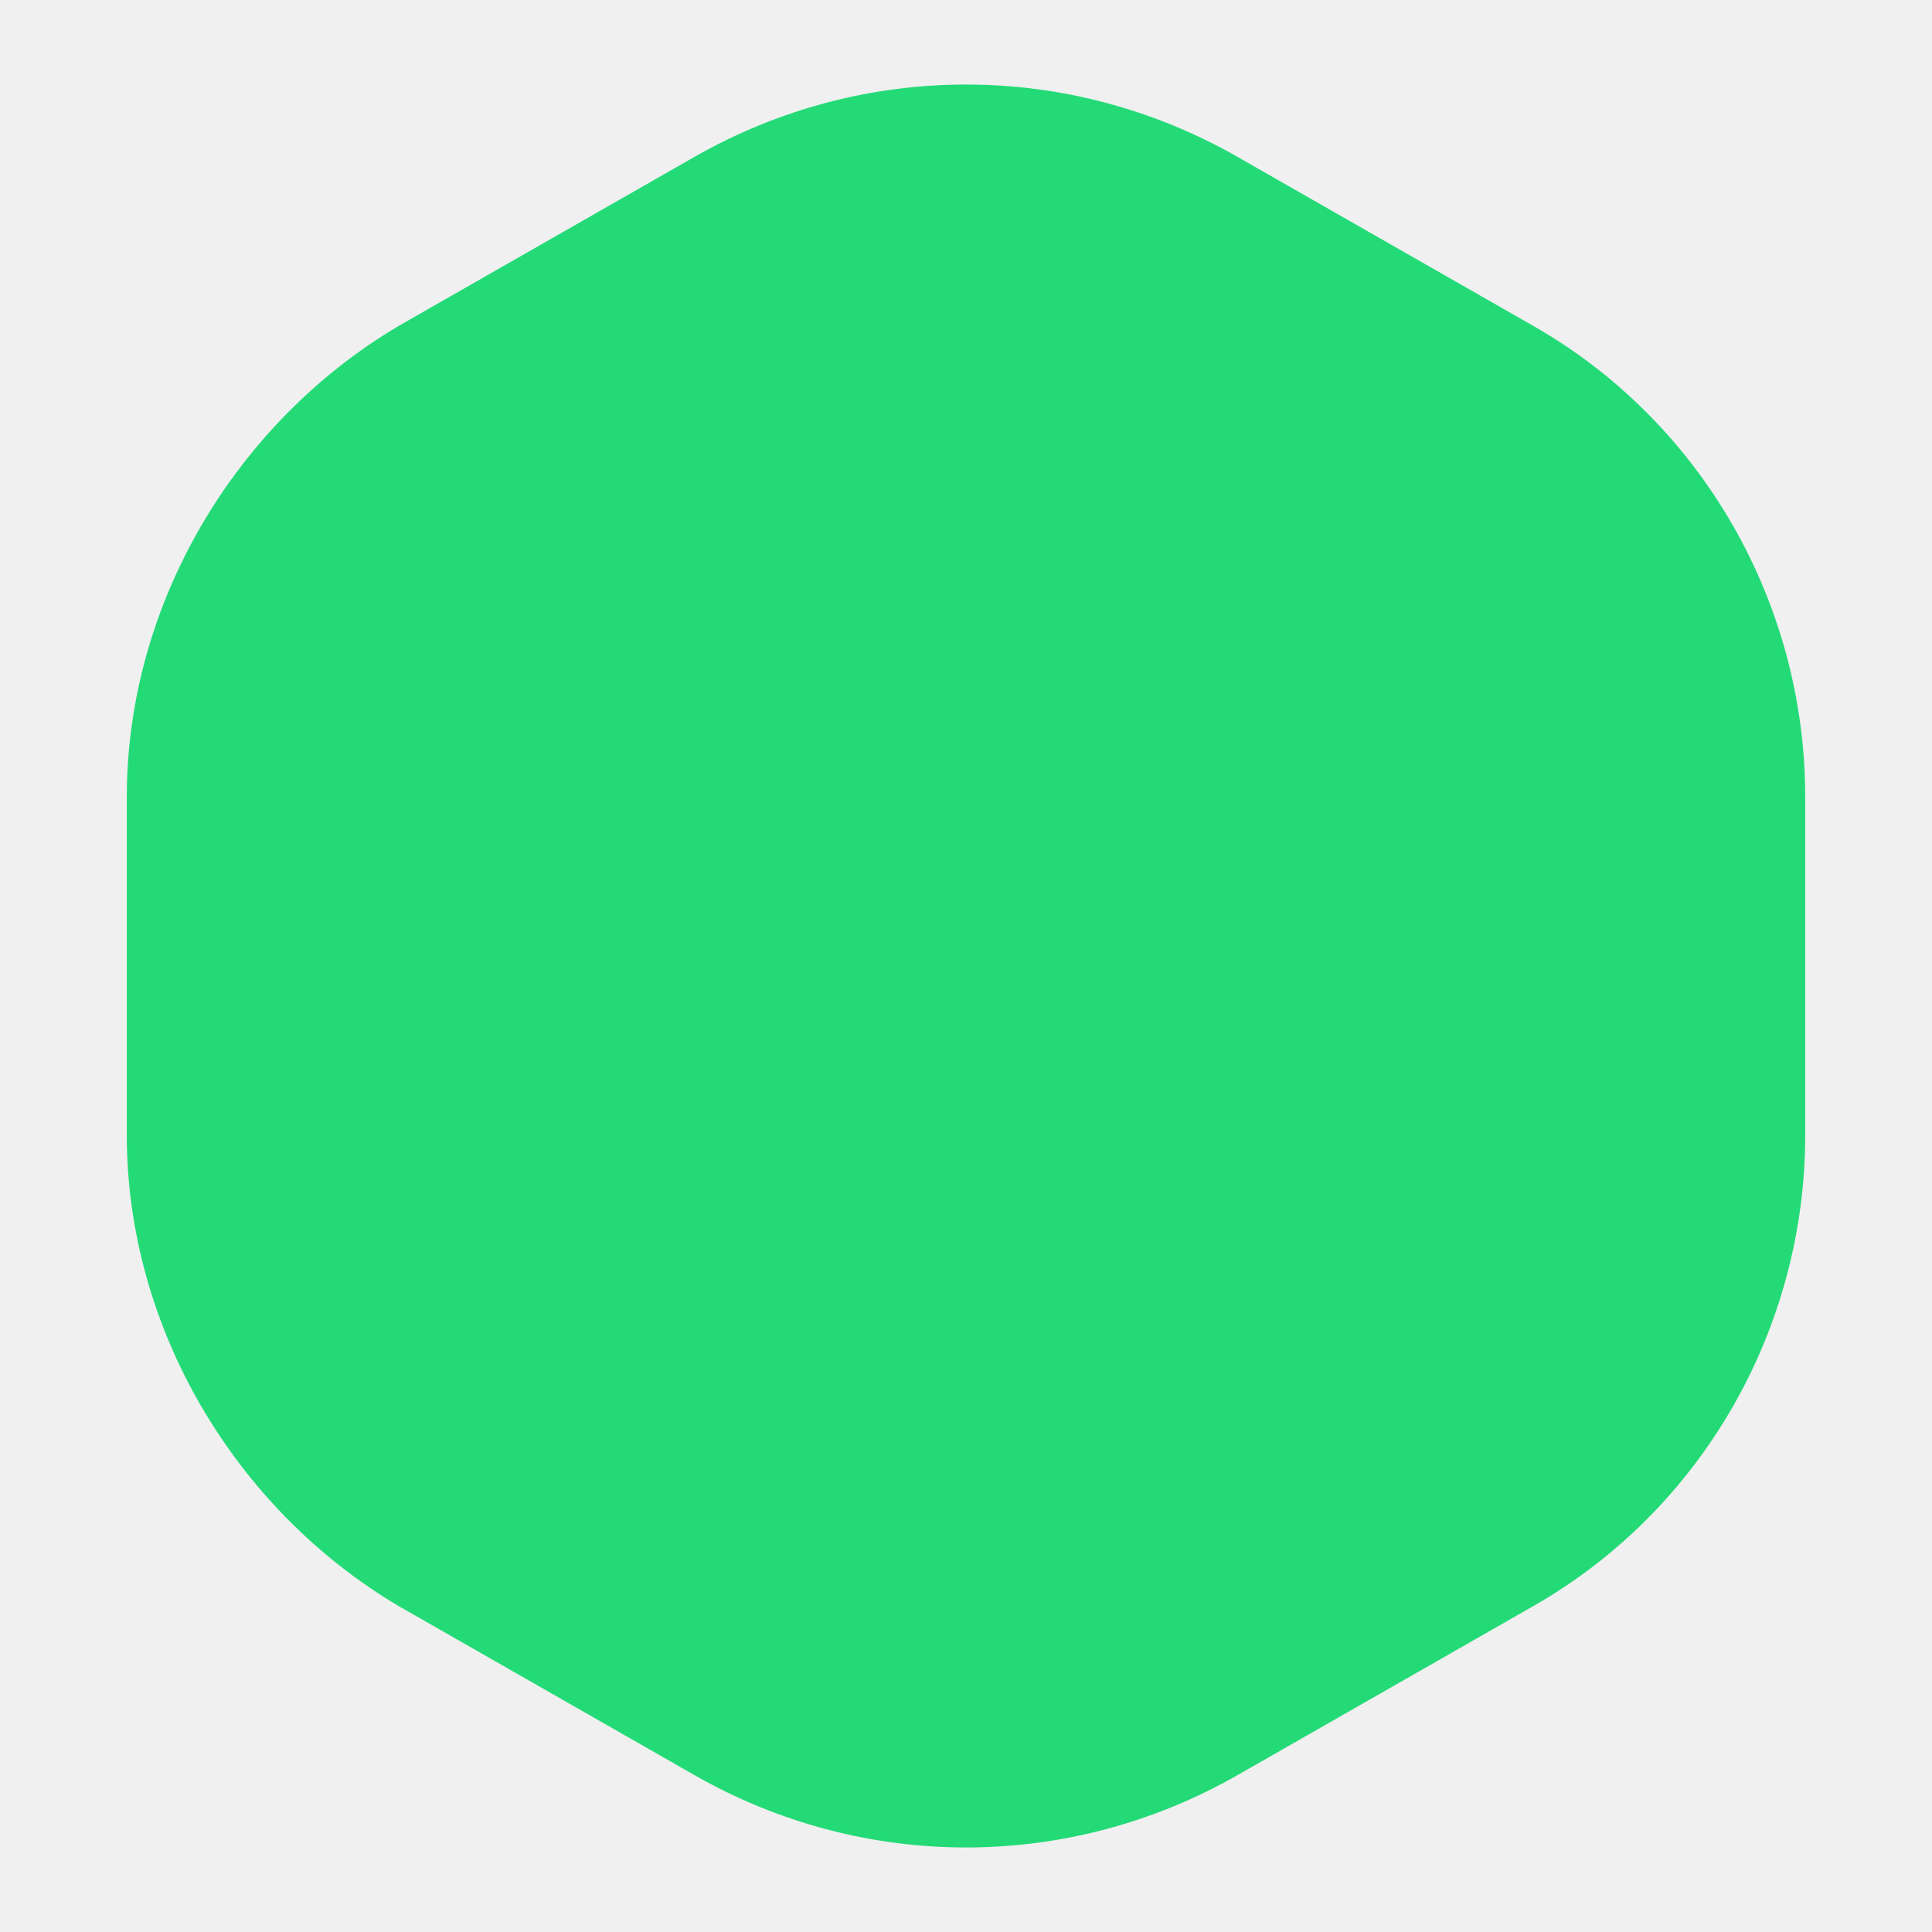
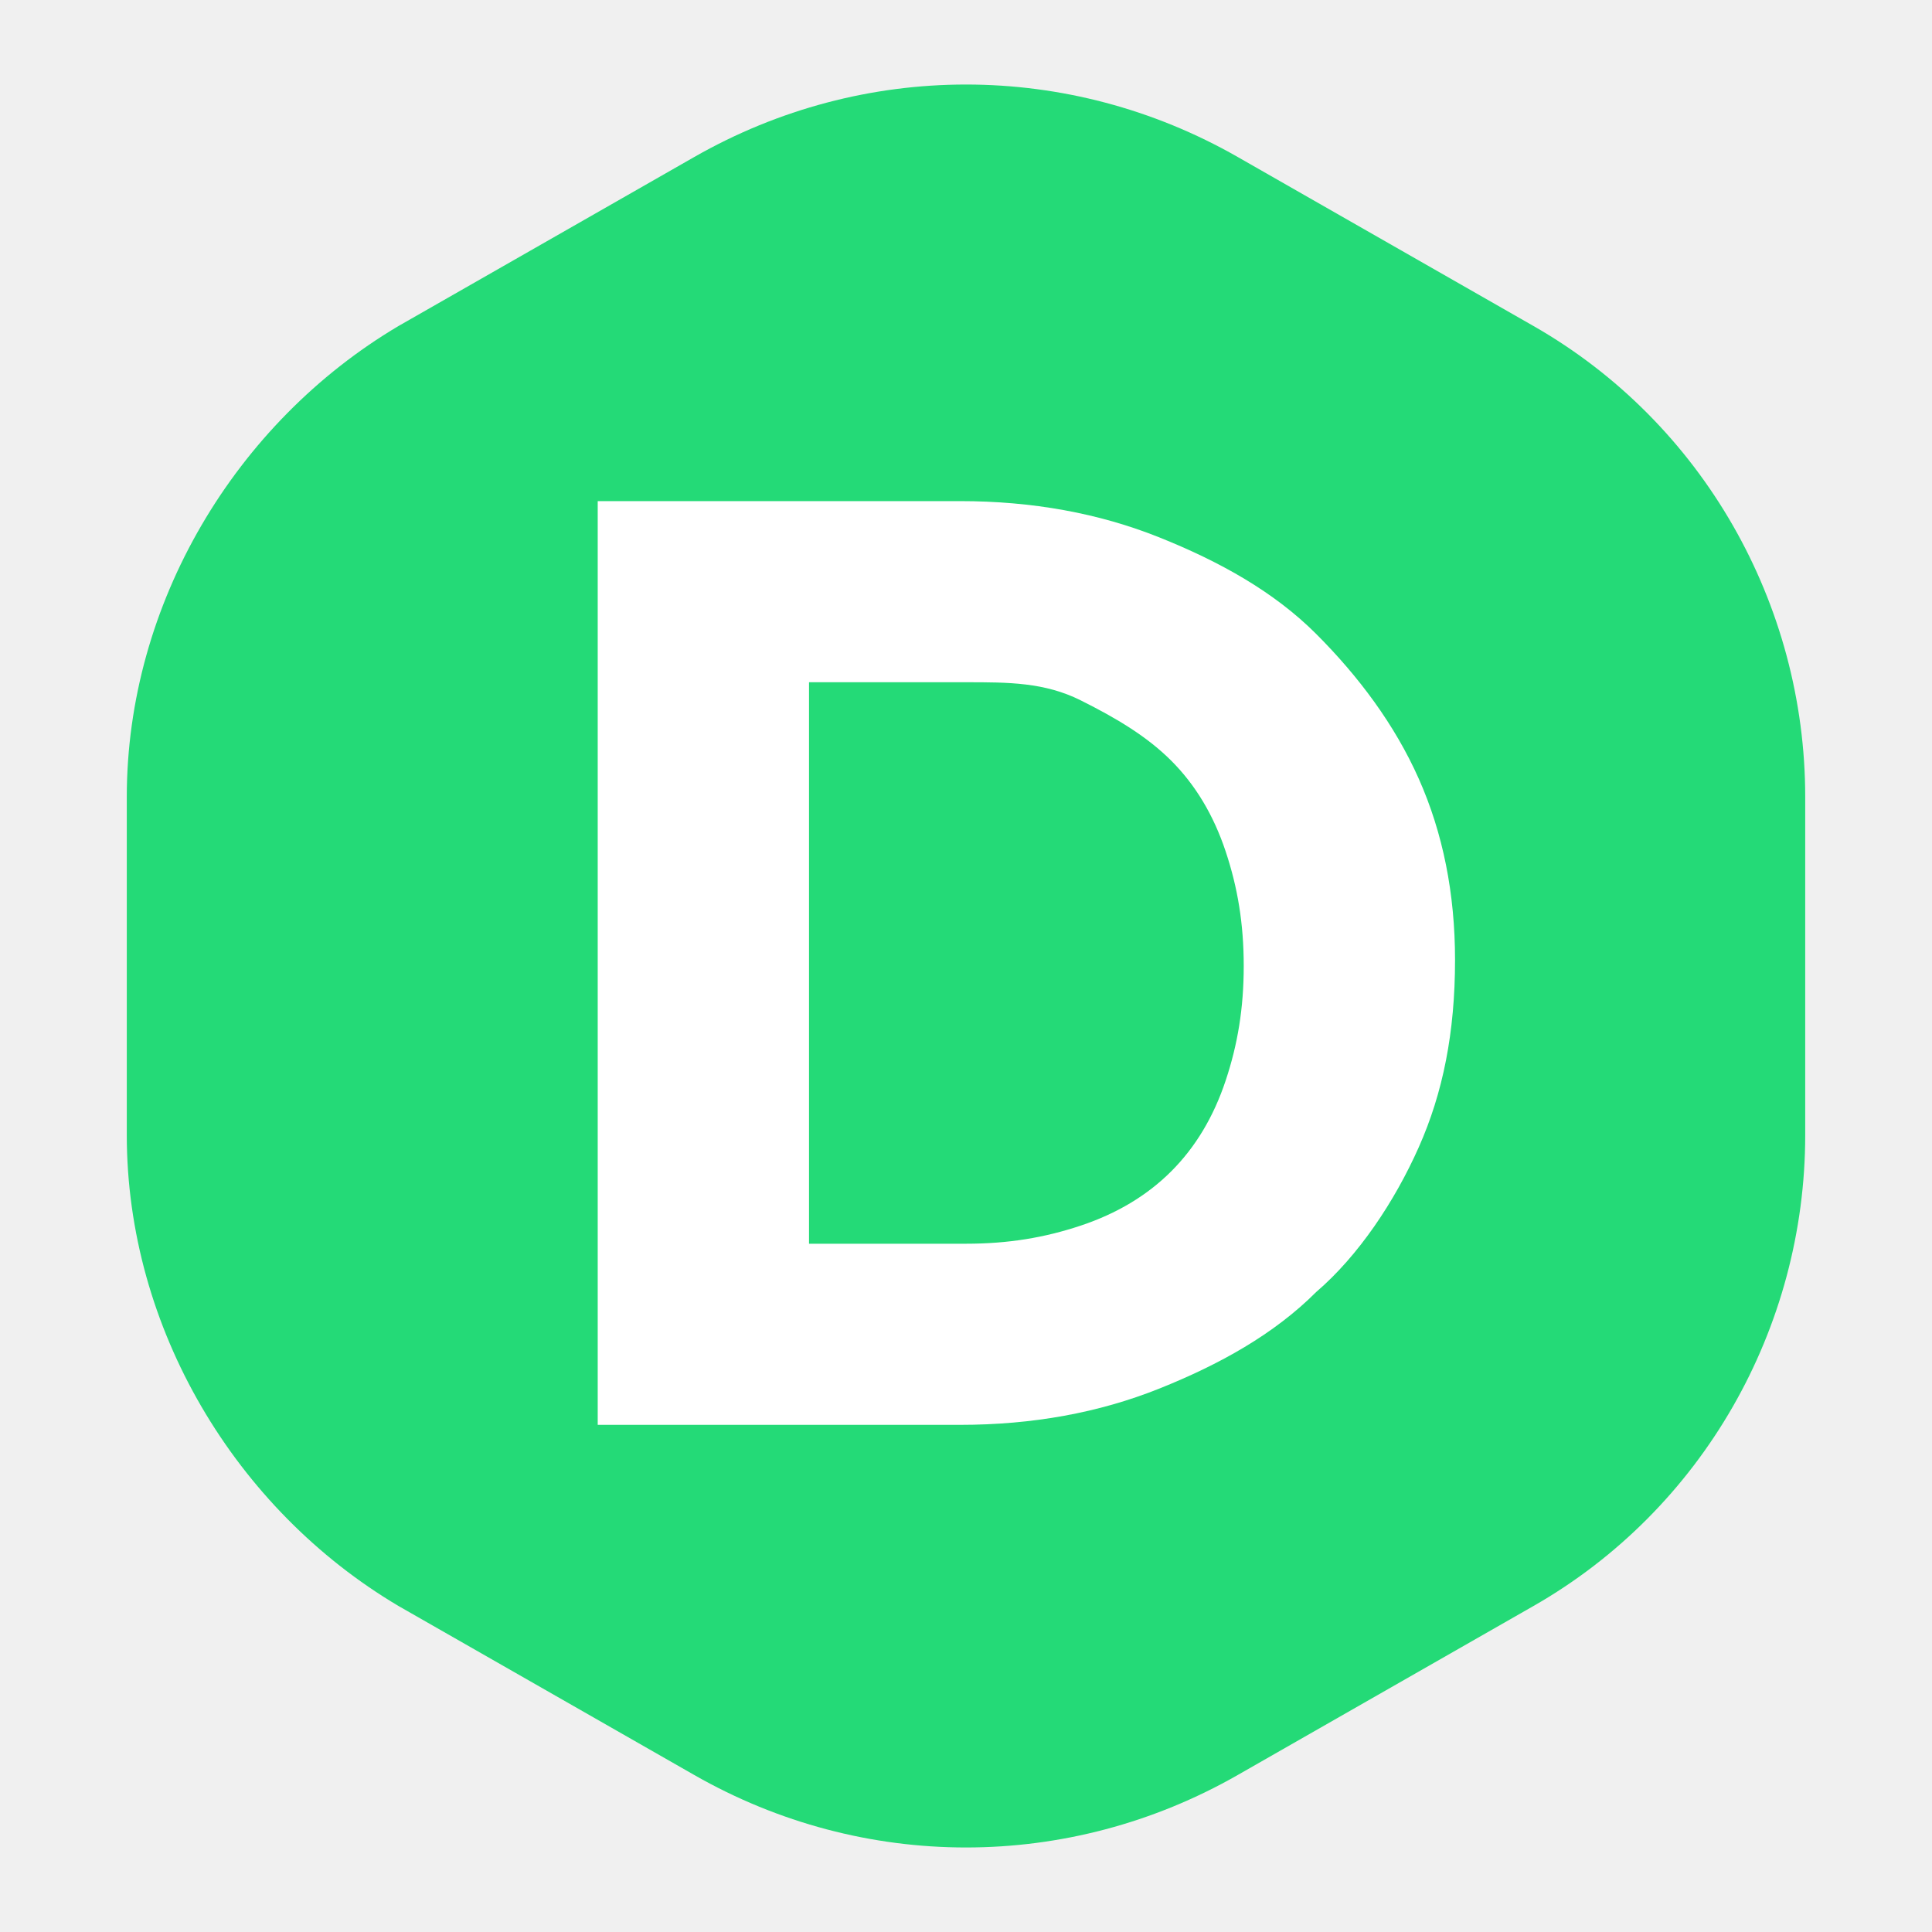
- <svg xmlns="http://www.w3.org/2000/svg" version="1.1" id="Layer_1" x="0px" y="0px" viewBox="0 0 32 32" style="enable-background:new 0 0 32 32;width:100% !important;height:50px;" xml:space="preserve">
+ <svg xmlns="http://www.w3.org/2000/svg" version="1.1" id="Layer_1" x="0px" y="0px" viewBox="0 0 32 32" style="enable-background:new 0 0 32 32;" xml:space="preserve">
  <style type="text/css">
- 		.st0{fill:#24DA77;}
- 	</style>
-   <path class="st0" d="M11.5,2.6c2.8-1.6,6.2-1.6,9,0l4.9,2.8c2.8,1.6,4.5,4.6,4.5,7.8v5.6c0,3.2-1.7,6.2-4.5,7.8l-4.9,2.8   c-2.8,1.6-6.2,1.6-9,0l-4.9-2.8C3.9,25,2.1,22,2.1,18.8v-5.6C2.1,10,3.9,7,6.6,5.4L11.5,2.6z" />
+ 	.st0{fill:#24DA77;}
+ 	.st1{fill:#FFFFFF;}
+ </style>
+   <path class="st0" d="M11.5,2.6c2.8-1.6,6.2-1.6,9,0l4.9,2.8c2.8,1.6,4.5,4.6,4.5,7.8v5.6c0,3.2-1.7,6.2-4.5,7.8l-4.9,2.8  c-2.8,1.6-6.2,1.6-9,0l-4.9-2.8C3.9,25,2.1,22,2.1,18.8v-5.6C2.1,10,3.9,7,6.6,5.4L11.5,2.6z" />
+   <g>
+     <path class="st1" d="M23.5,19c-0.4,0.9-1,1.8-1.7,2.4c-0.7,0.7-1.6,1.2-2.6,1.6c-1,0.4-2.1,0.6-3.3,0.6h-6V8.3h6   c1.2,0,2.3,0.2,3.3,0.6c1,0.4,1.9,0.9,2.6,1.6c0.7,0.7,1.3,1.5,1.7,2.4c0.4,0.9,0.6,1.9,0.6,3v0C24.1,17.1,23.9,18.1,23.5,19z    M20.6,16c0-0.7-0.1-1.3-0.3-1.9s-0.5-1.1-0.9-1.5c-0.4-0.4-0.9-0.7-1.5-1s-1.2-0.3-1.9-0.3h-2.6v9.3h2.6c0.7,0,1.3-0.1,1.9-0.3   c0.6-0.2,1.1-0.5,1.5-0.9c0.4-0.4,0.7-0.9,0.9-1.5S20.6,16.7,20.6,16L20.6,16z" />
+   </g>
</svg>
